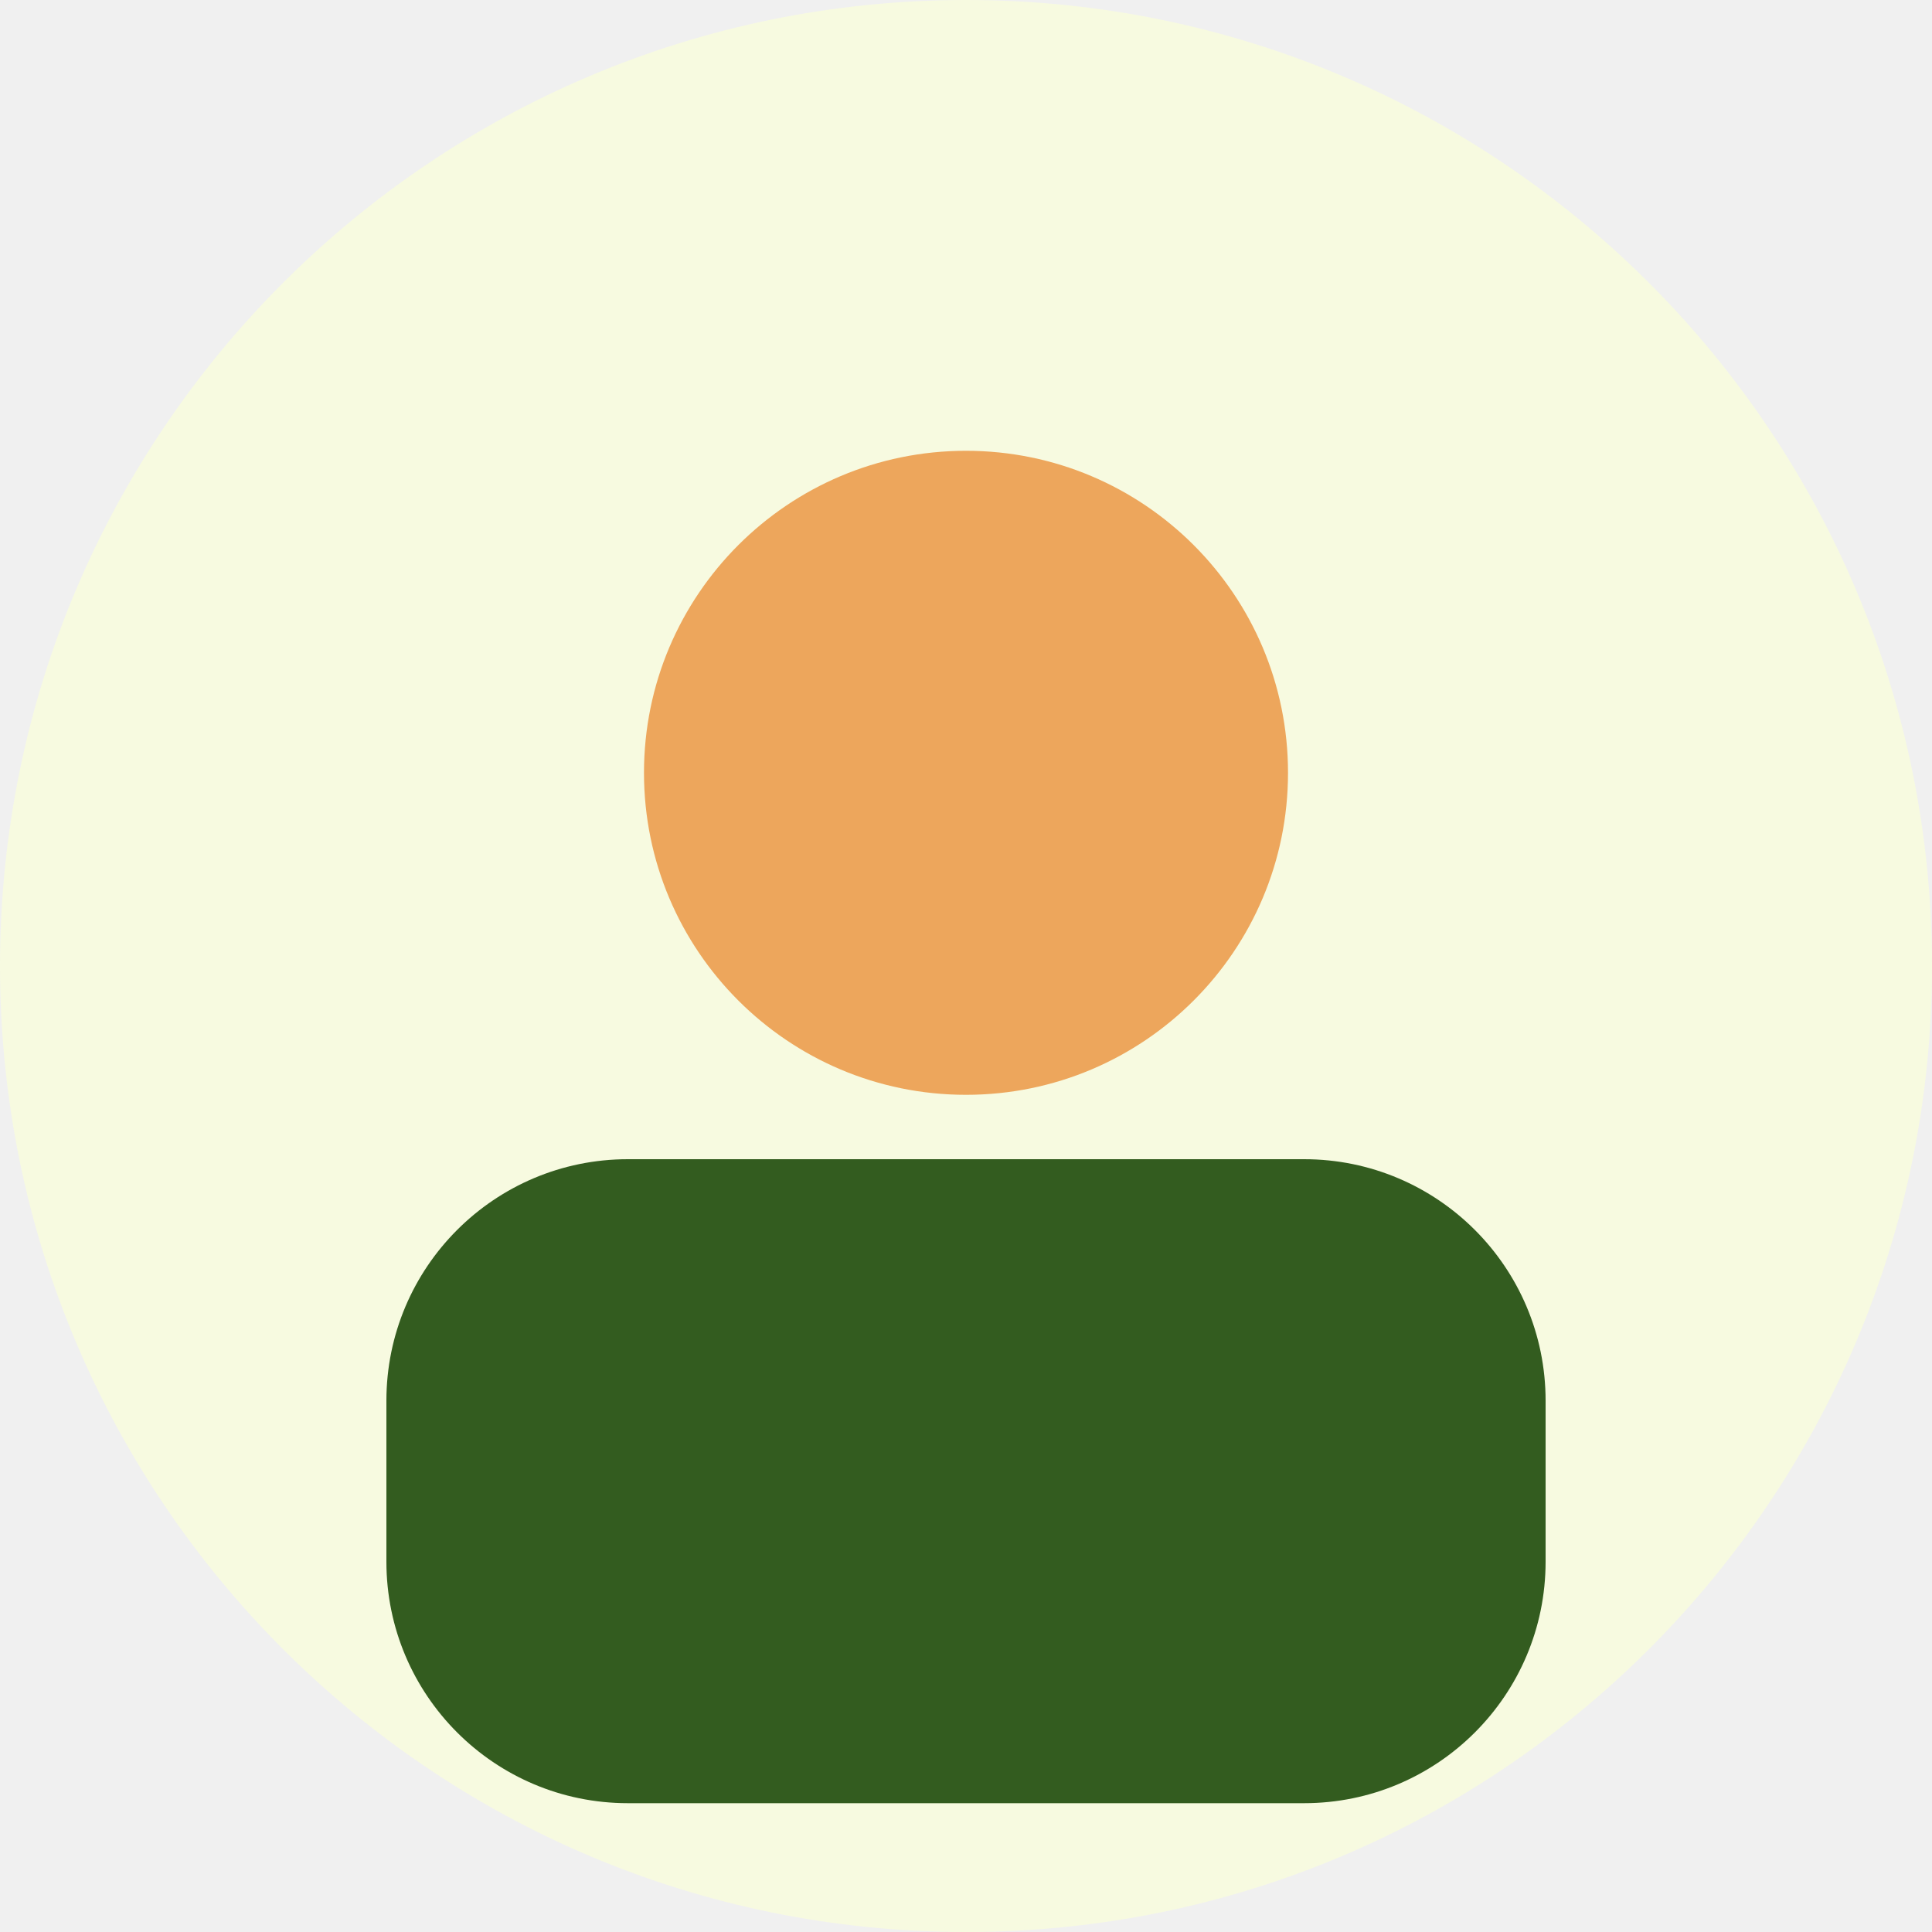
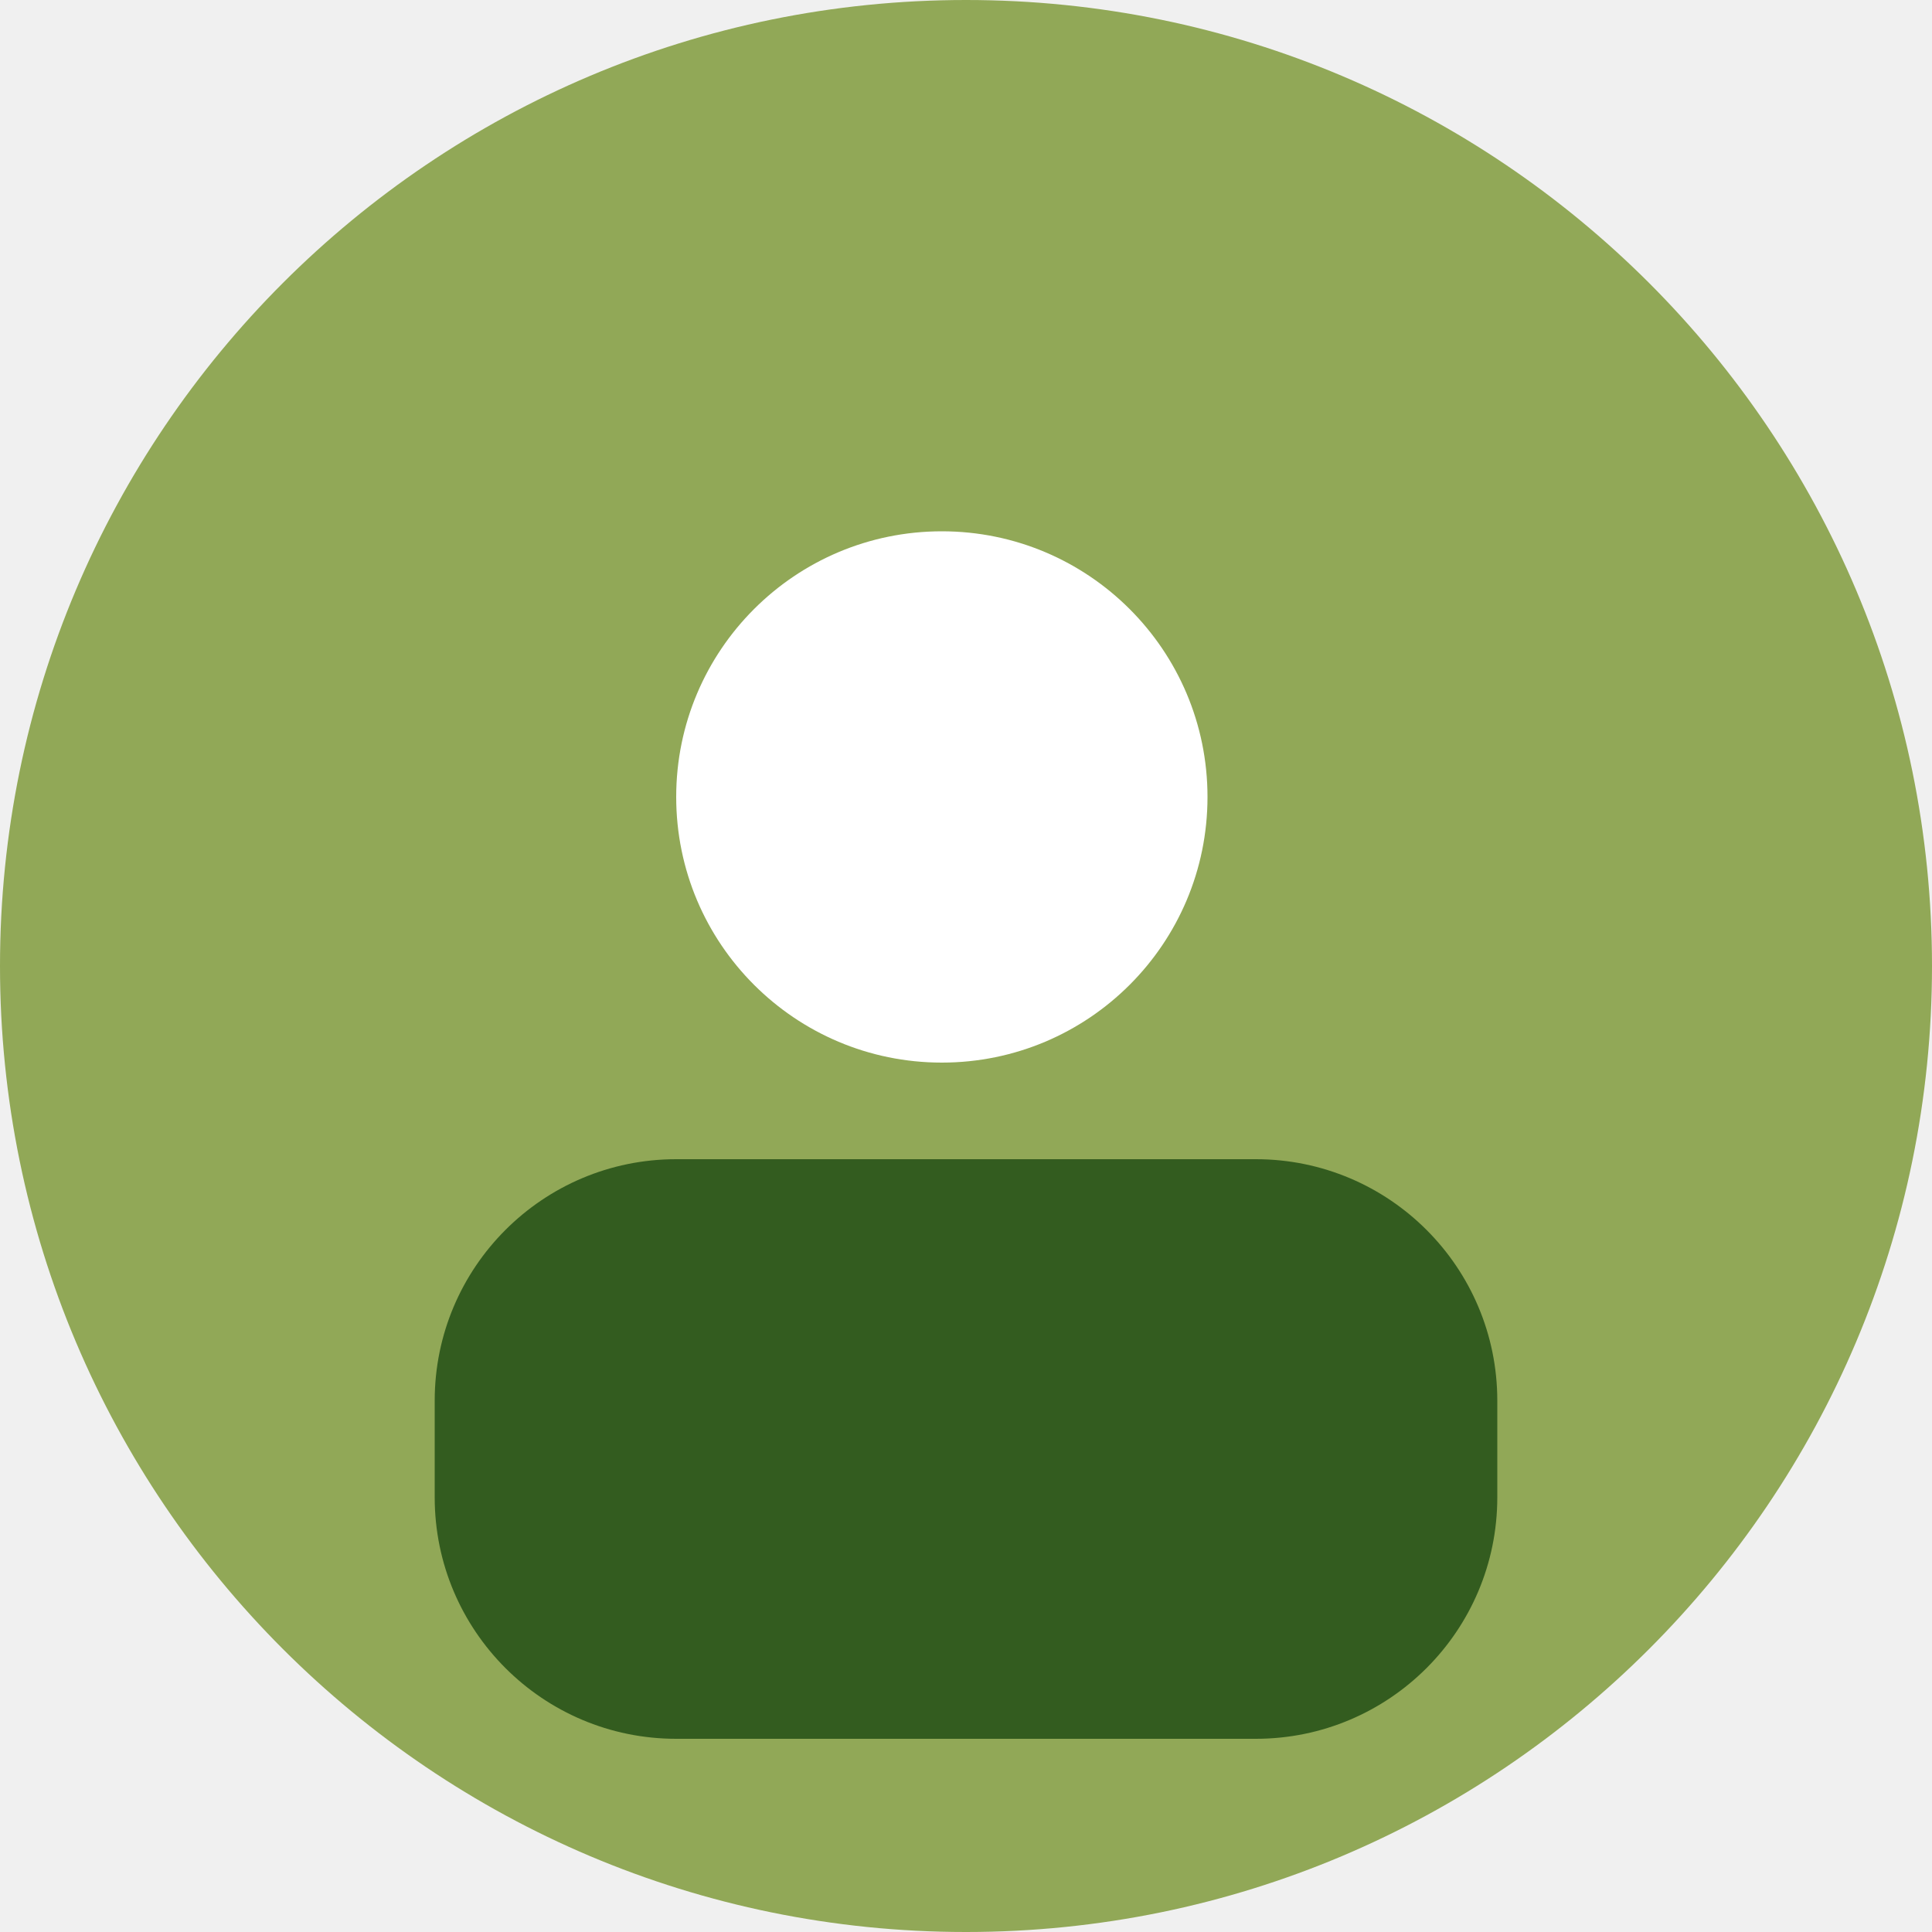
<svg xmlns="http://www.w3.org/2000/svg" width="40" height="40" viewBox="0 0 40 40" fill="none">
-   <circle cx="20" cy="20" r="20" fill="#F7FAE0" />
-   <circle cx="20" cy="16" r="6.667" fill="#EDA65C" />
-   <rect x="8" y="24" width="24" height="13.333" rx="5" fill="#335C1F" />
+   <circle cx="20" cy="20" r="20" fill="#91A857" />
+   <circle cx="19.5" cy="16.5" r="5.5" fill="white" />
+   <rect x="9" y="24" width="22" height="12" rx="5" fill="#335C1F" />
</svg>
